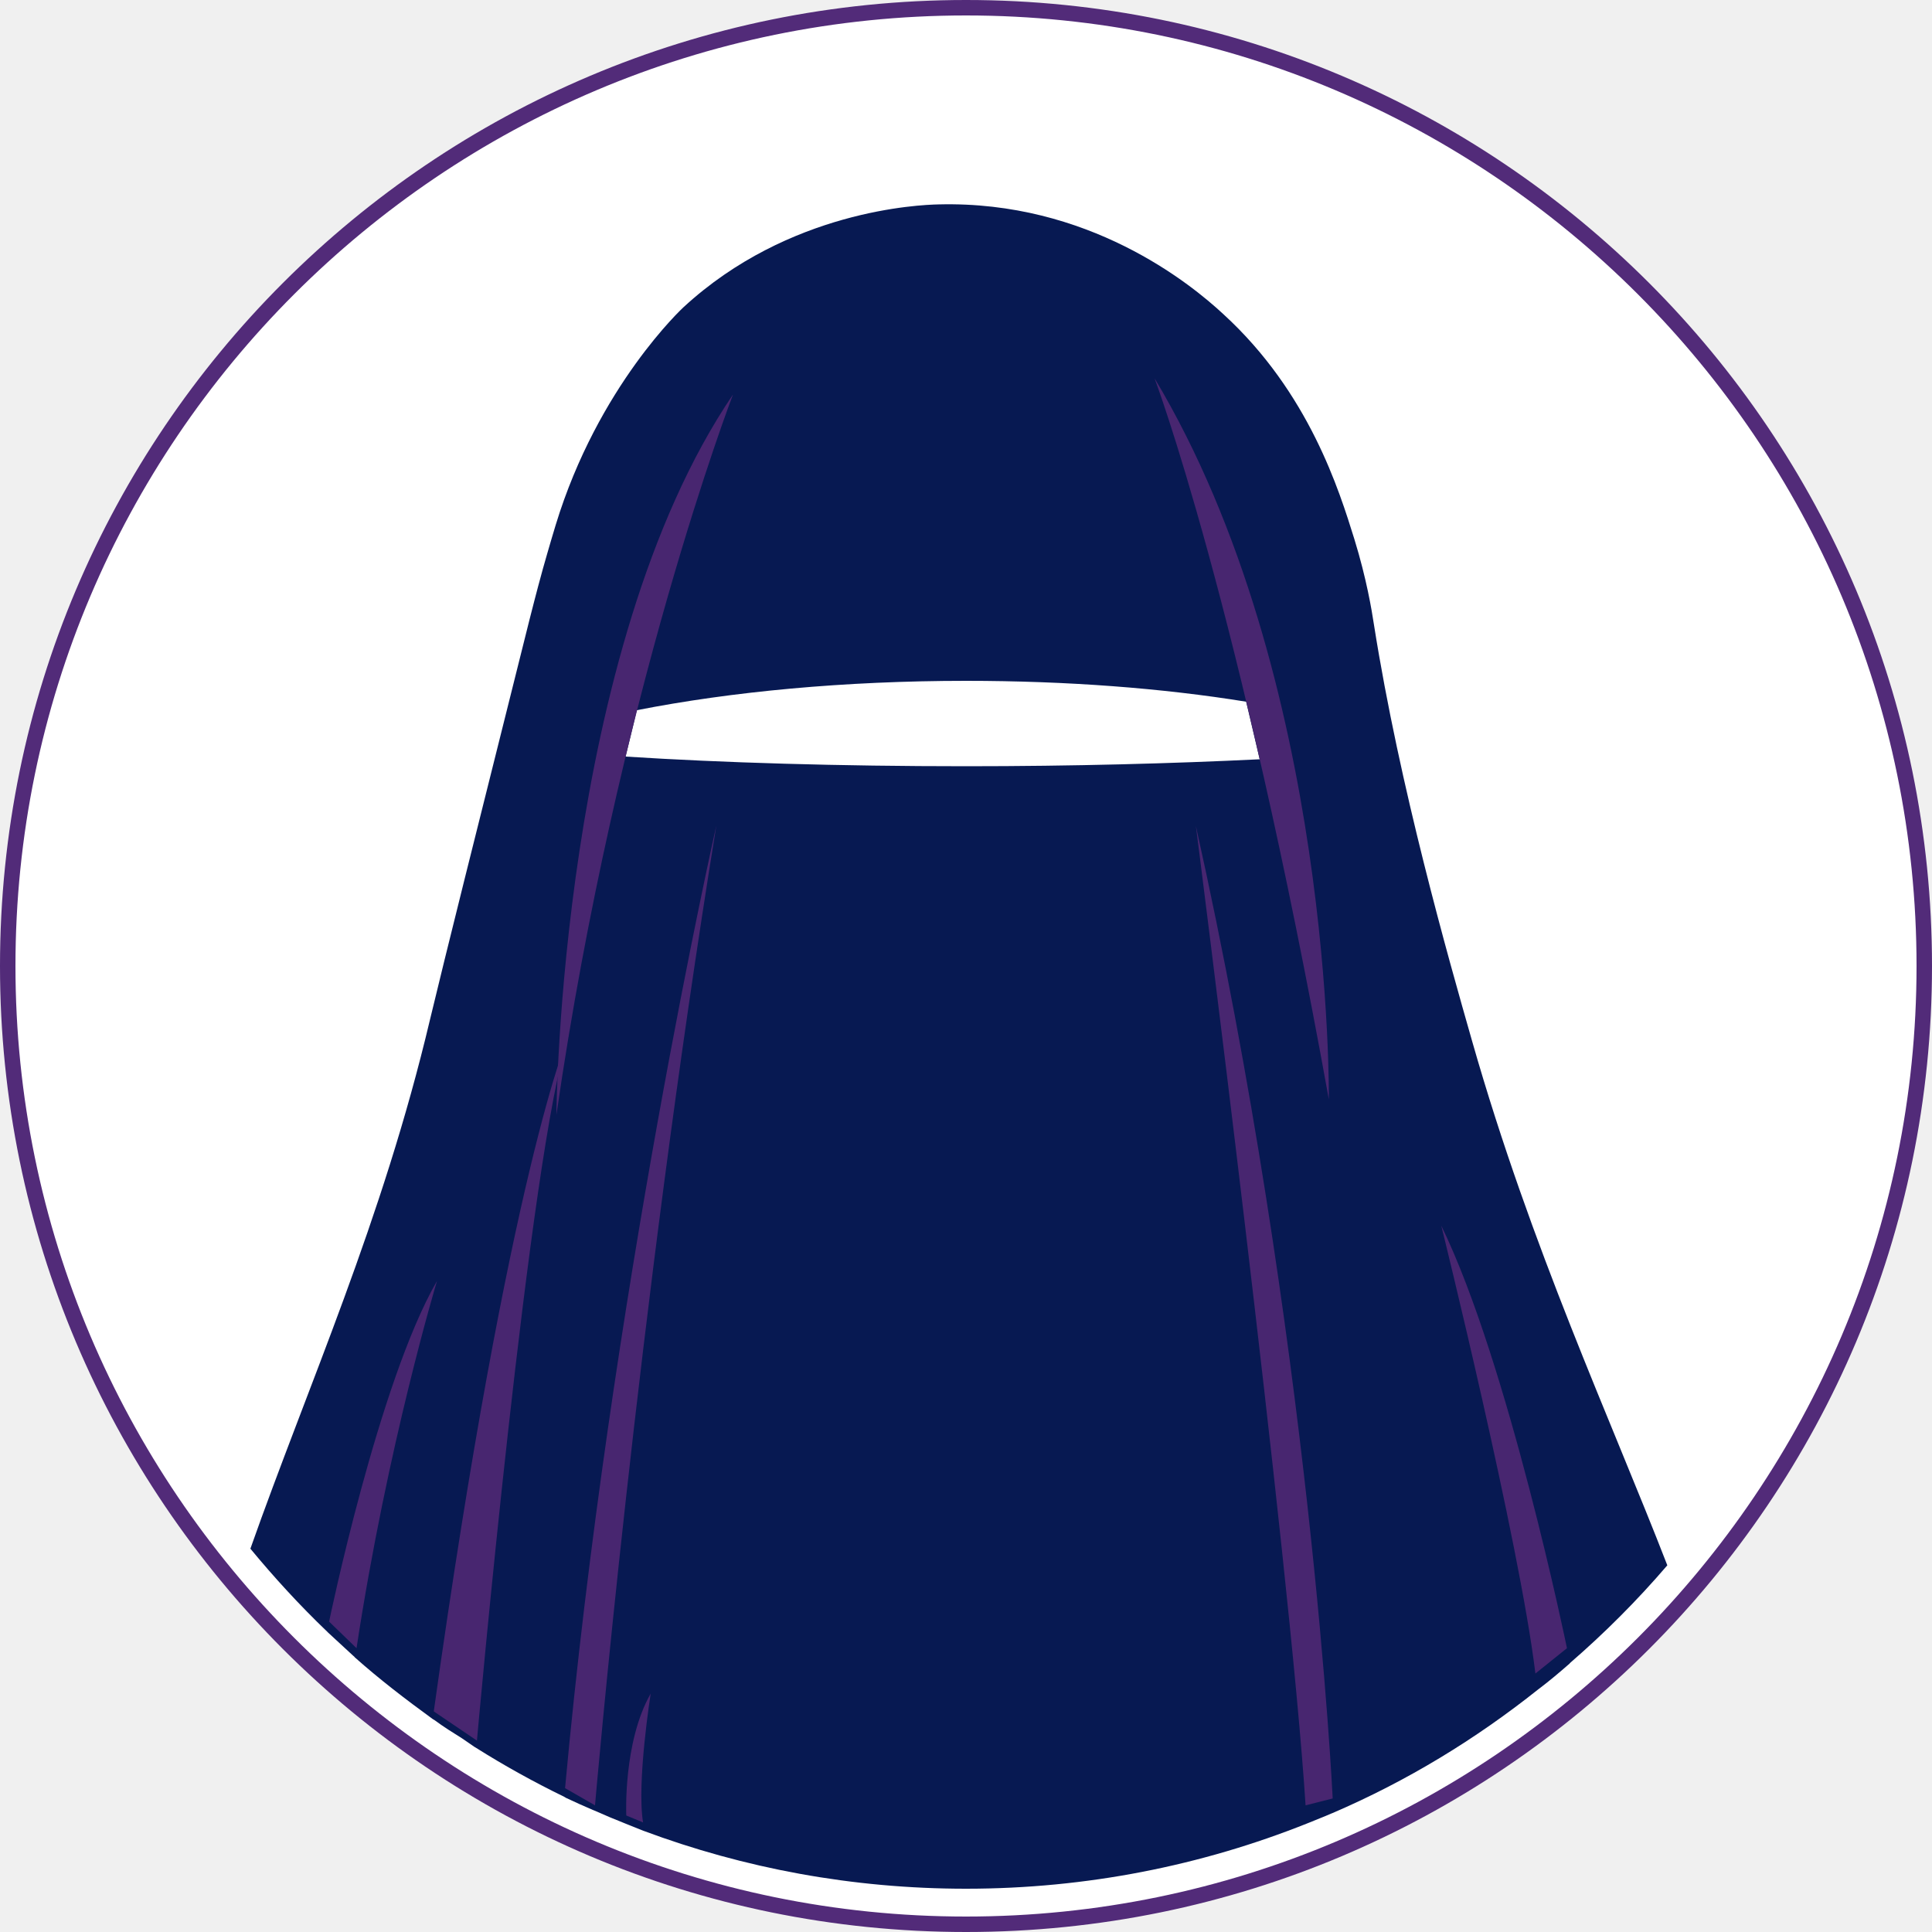
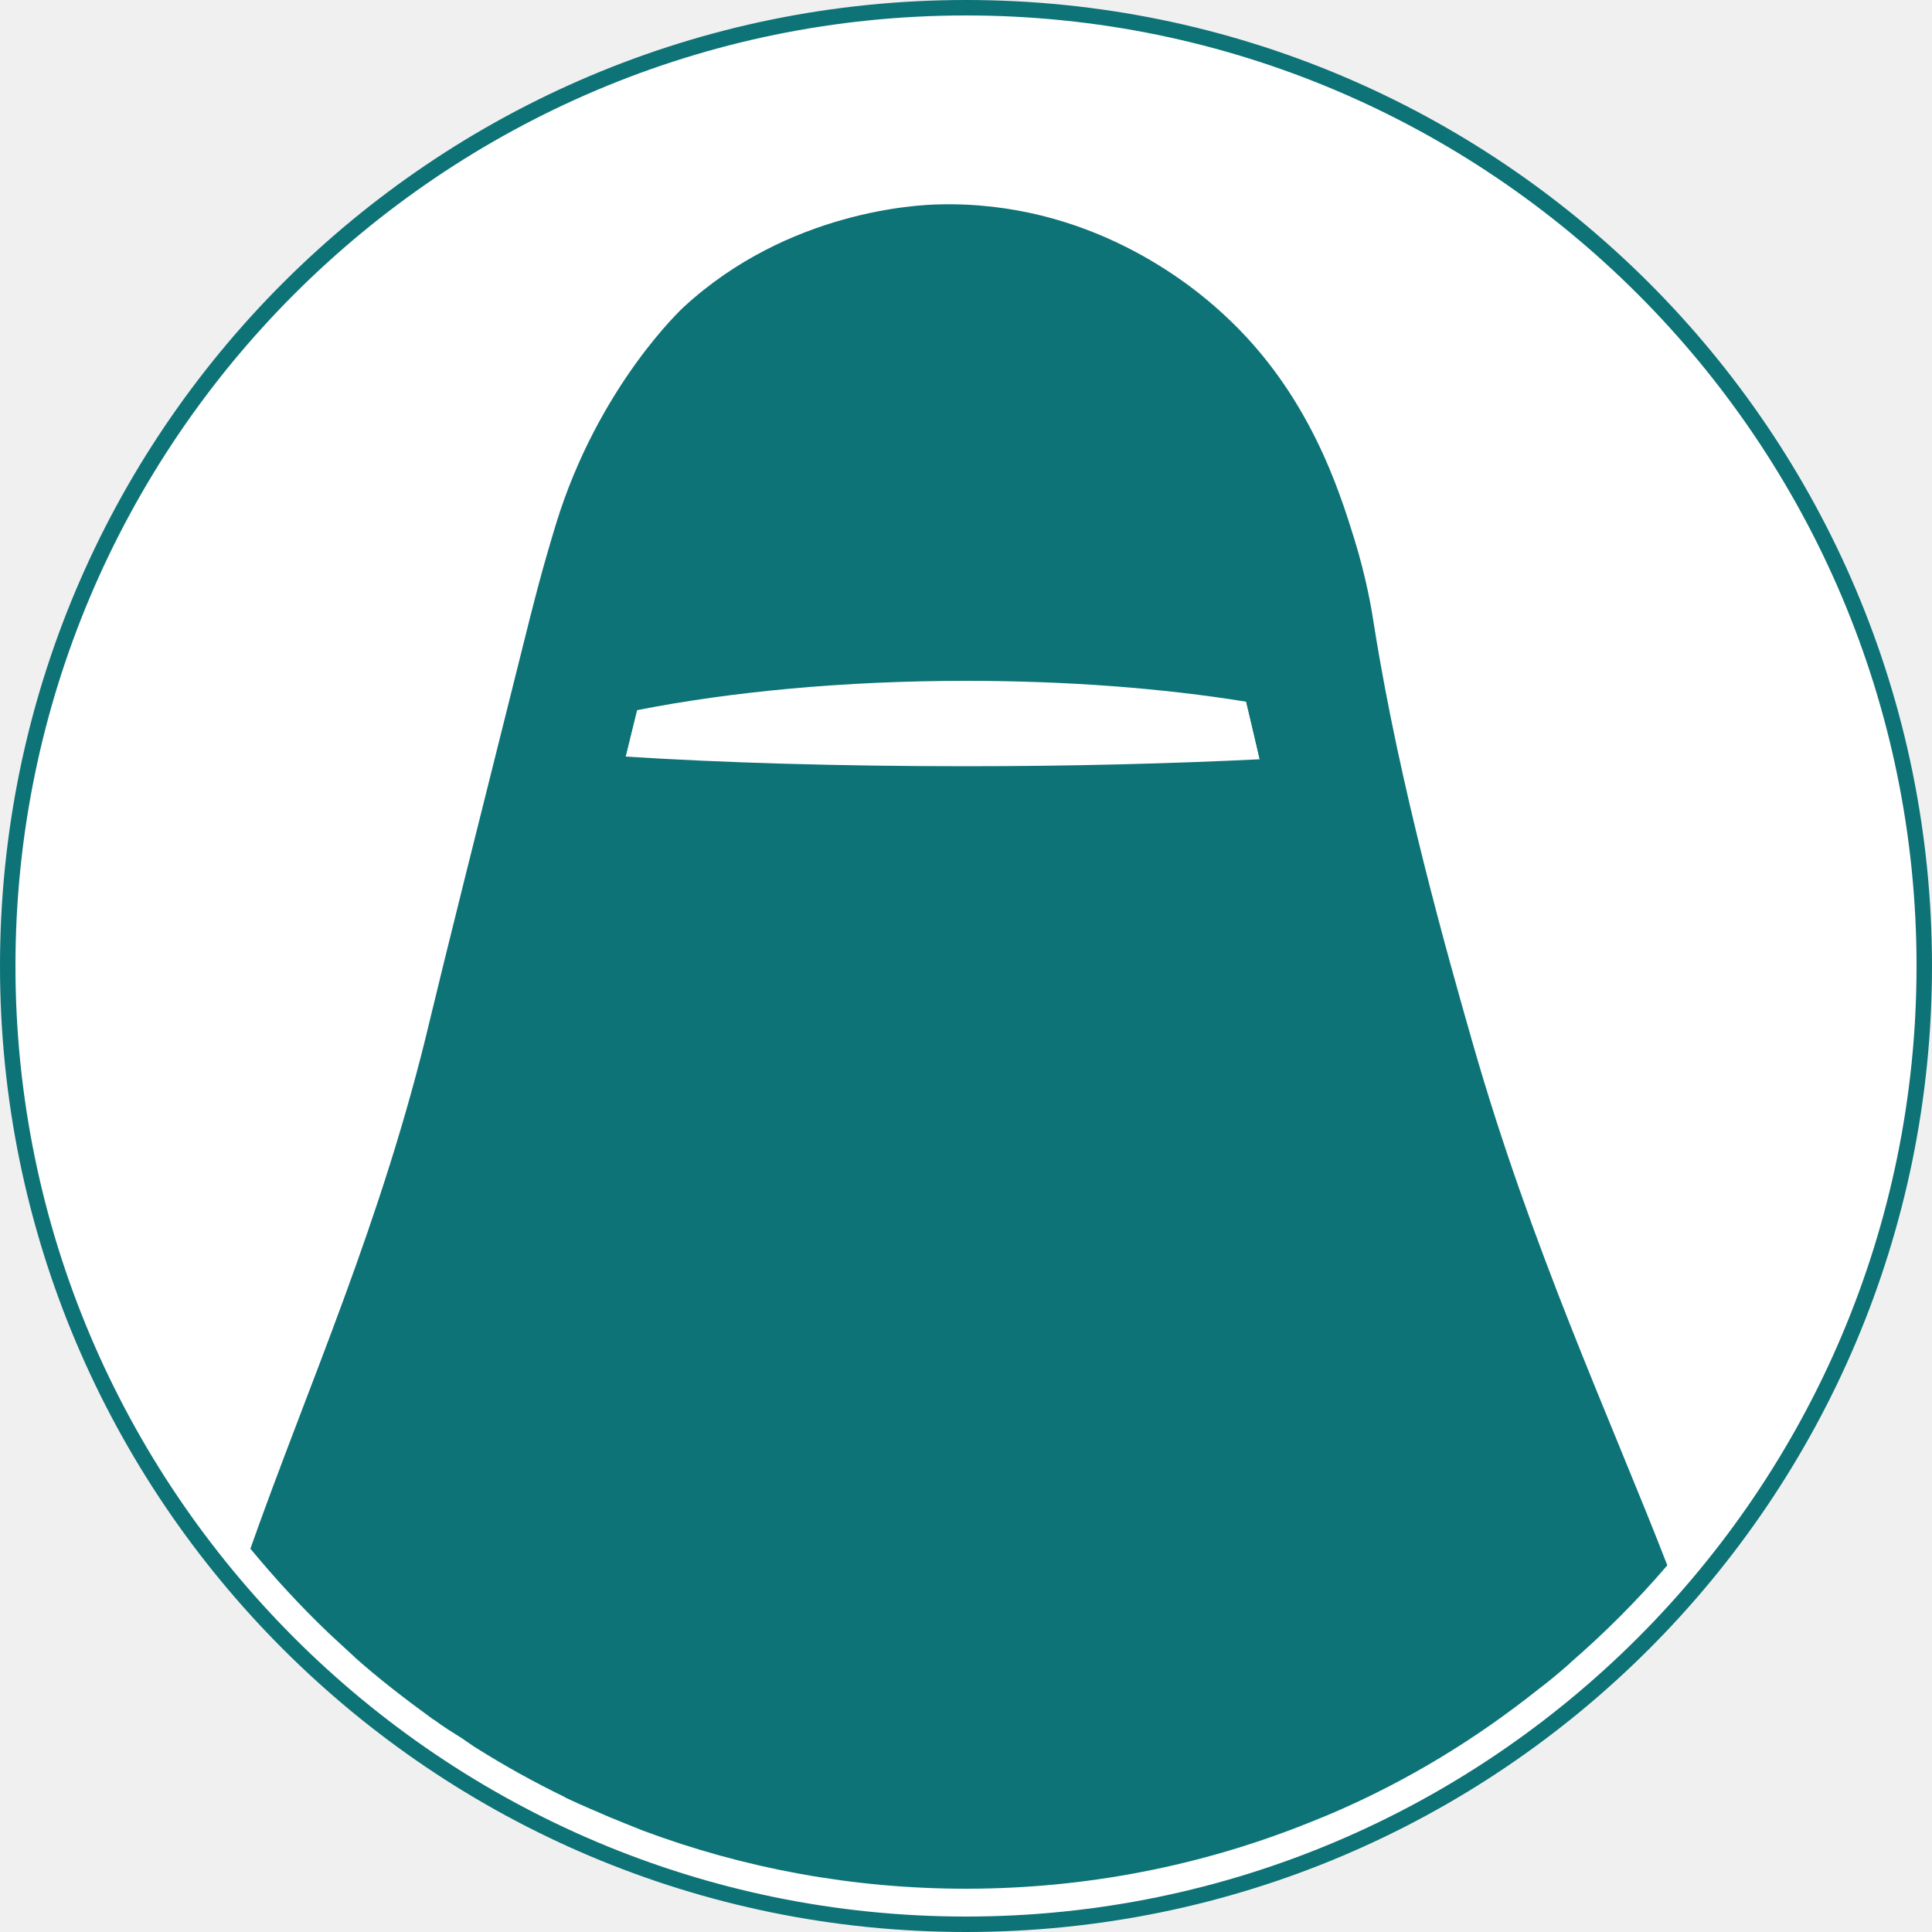
<svg xmlns="http://www.w3.org/2000/svg" width="50" height="50" viewBox="0 0 50 50" fill="none">
  <g clip-path="url(#clip0_1_4)">
    <path d="M25 49.95C38.779 49.95 49.95 38.779 49.95 25C49.95 11.22 38.779 0.05 25 0.05C11.22 0.05 0.05 11.22 0.05 25C0.05 38.779 11.22 49.95 25 49.95Z" fill="white" />
-     <path d="M25 0.4C38.564 0.4 49.6 11.436 49.6 25C49.6 38.564 38.564 49.6 25 49.6C11.436 49.6 0.4 38.564 0.4 25C0.4 11.436 11.436 0.4 25 0.4ZM25 0C11.193 0 0 11.193 0 25C0 38.807 11.193 50 25 50C38.807 50 50 38.807 50 25C50 11.193 38.807 0 25 0Z" fill="#522B79" />
-     <path d="M38.1 26.95C37.48 24.78 36.22 20.36 35.56 16.18C35.5 15.79 35.37 14.99 35.05 13.95C34.66 12.7 33.88 10.16 31.66 8.13C30.8 7.33 28.16 5.19 24.29 5.29C23.79 5.3 20.41 5.44 17.69 7.95C17.69 7.95 15.48 9.98 14.38 13.59C14.23 14.08 14.05 14.72 14.05 14.72C13.87 15.37 13.75 15.86 13.7 16.05C12.26 21.8 11.54 24.67 11.13 26.38C9.89 31.62 7.98 35.83 6.48 40.08C7.1 40.83 7.76 41.55 8.46 42.22C8.47 42.23 8.48 42.24 8.49 42.25C8.71 42.45 8.92 42.65 9.14 42.85C9.15 42.86 9.17 42.87 9.18 42.89C9.82 43.46 10.5 43.98 11.2 44.49L11.25 44.52C11.48 44.69 11.72 44.84 11.96 44.99L12.28 45.21L12.33 45.24C13.06 45.7 13.82 46.12 14.6 46.5C14.62 46.51 14.63 46.52 14.65 46.53C14.88 46.64 15.11 46.74 15.34 46.84C15.36 46.85 15.37 46.85 15.39 46.86C15.66 46.98 15.92 47.09 16.2 47.2L16.25 47.22C16.3 47.24 16.35 47.26 16.4 47.28L16.6 47.36L16.65 47.38C19.25 48.35 22.06 48.88 25 48.88C28.12 48.88 31.1 48.28 33.83 47.19C33.85 47.18 33.86 47.18 33.88 47.17C34.07 47.09 34.26 47.02 34.44 46.94C34.46 46.93 34.47 46.93 34.49 46.92C36.42 46.09 38.19 45.01 39.81 43.72C39.82 43.71 39.84 43.7 39.85 43.69C40.1 43.5 40.35 43.29 40.59 43.08C40.6 43.07 40.62 43.06 40.63 43.04C41.53 42.26 42.37 41.42 43.15 40.51C41.68 36.72 39.63 32.31 38.1 26.95ZM25 19.83C21.73 19.83 18.69 19.74 16.19 19.58C16.29 19.17 16.39 18.77 16.48 18.38C18.92 17.9 21.85 17.62 25 17.62C27.62 17.62 30.09 17.81 32.25 18.16C32.36 18.63 32.48 19.13 32.6 19.65C30.35 19.76 27.76 19.83 25 19.83Z" fill="#071952" />
-     <path d="M29.88 9.79C29.88 9.79 32.074 15.606 34.39 28.45C34.39 28.45 34.525 17.551 29.88 9.79Z" fill="#482670" />
-     <path d="M18.97 10.21C18.97 10.21 15.967 18.025 14.4 28.85C14.4 28.85 14.469 16.846 18.97 10.21Z" fill="#482670" />
-     <path d="M11.31 33.15C11.31 33.15 10.027 37.398 9.227 42.655L8.517 41.967C8.517 41.967 9.796 35.771 11.31 33.15Z" fill="#482670" />
-     <path d="M11.226 44.291L12.343 45.047C12.343 45.047 13.713 29.683 14.724 26.768C14.724 26.768 13.188 30.258 11.226 44.291Z" fill="#482670" />
-     <path d="M18.54 21.36C18.54 21.36 15.792 33.524 14.624 46.277L15.399 46.722C15.399 46.722 16.492 33.955 18.54 21.36Z" fill="#482670" />
-     <path d="M16.84 43.83C16.84 43.83 16.474 46.129 16.642 47.164L16.208 46.985C16.208 46.985 16.122 45.086 16.84 43.83Z" fill="#482670" />
-     <path d="M30.95 21.38C30.95 21.38 33.385 40.414 33.788 46.722L34.49 46.544C34.49 46.544 33.929 34.731 30.95 21.38Z" fill="#482670" />
-     <path d="M37.3 31.72C37.3 31.72 39.325 39.902 39.736 43.311L40.553 42.655C40.553 42.655 39.041 35.293 37.3 31.72Z" fill="#482670" />
+     <path d="M25 0.4C38.564 0.4 49.6 11.436 49.6 25C49.6 38.564 38.564 49.6 25 49.6C11.436 49.6 0.4 38.564 0.4 25C0.4 11.436 11.436 0.4 25 0.4ZM25 0C11.193 0 0 11.193 0 25C0 38.807 11.193 50 25 50C38.807 50 50 38.807 50 25C50 11.193 38.807 0 25 0Z" fill="#0D7377" />
+     <path d="M38.1 26.95C37.48 24.78 36.22 20.36 35.56 16.18C35.5 15.79 35.37 14.99 35.05 13.95C34.66 12.7 33.88 10.16 31.66 8.13C30.8 7.33 28.16 5.19 24.29 5.29C23.79 5.3 20.41 5.44 17.69 7.95C17.69 7.95 15.48 9.98 14.38 13.59C14.23 14.08 14.05 14.72 14.05 14.72C13.87 15.37 13.75 15.86 13.7 16.05C12.26 21.8 11.54 24.67 11.13 26.38C9.89 31.62 7.98 35.83 6.48 40.08C7.1 40.83 7.76 41.55 8.46 42.22C8.47 42.23 8.48 42.24 8.49 42.25C8.71 42.45 8.92 42.65 9.14 42.85C9.15 42.86 9.17 42.87 9.18 42.89C9.82 43.46 10.5 43.98 11.2 44.49L11.25 44.52C11.48 44.69 11.72 44.84 11.96 44.99L12.28 45.21L12.33 45.24C13.06 45.7 13.82 46.12 14.6 46.5C14.62 46.51 14.63 46.52 14.65 46.53C14.88 46.64 15.11 46.74 15.34 46.84C15.36 46.85 15.37 46.85 15.39 46.86C15.66 46.98 15.92 47.09 16.2 47.2L16.25 47.22C16.3 47.24 16.35 47.26 16.4 47.28L16.6 47.36L16.65 47.38C19.25 48.35 22.06 48.88 25 48.88C28.12 48.88 31.1 48.28 33.83 47.19C33.85 47.18 33.86 47.18 33.88 47.17C34.07 47.09 34.26 47.02 34.44 46.94C34.46 46.93 34.47 46.93 34.49 46.92C36.42 46.09 38.19 45.01 39.81 43.72C39.82 43.71 39.84 43.7 39.85 43.69C40.1 43.5 40.35 43.29 40.59 43.08C40.6 43.07 40.62 43.06 40.63 43.04C41.53 42.26 42.37 41.42 43.15 40.51C41.68 36.72 39.63 32.31 38.1 26.95ZM25 19.83C21.73 19.83 18.69 19.74 16.19 19.58C16.29 19.17 16.39 18.77 16.48 18.38C18.92 17.9 21.85 17.62 25 17.62C27.62 17.62 30.09 17.81 32.25 18.16C32.36 18.63 32.48 19.13 32.6 19.65C30.35 19.76 27.76 19.83 25 19.83Z" fill="#0D7377" />
+     <path d="M29.88 9.79C29.88 9.79 32.074 15.606 34.39 28.45C34.39 28.45 34.525 17.551 29.88 9.79Z" fill="#0D7377" />
+     <path d="M18.97 10.21C18.97 10.21 15.967 18.025 14.4 28.85C14.4 28.85 14.469 16.846 18.97 10.21Z" fill="#0D7377" />
+     <path d="M11.31 33.15C11.31 33.15 10.027 37.398 9.227 42.655L8.517 41.967C8.517 41.967 9.796 35.771 11.31 33.15Z" fill="#0D7377" />
+     <path d="M11.226 44.291L12.343 45.047C12.343 45.047 13.713 29.683 14.724 26.768C14.724 26.768 13.188 30.258 11.226 44.291Z" fill="#0D7377" />
+     <path d="M18.54 21.36C18.54 21.36 15.792 33.524 14.624 46.277L15.399 46.722C15.399 46.722 16.492 33.955 18.54 21.36Z" fill="#0D7377" />
+     <path d="M16.84 43.83C16.84 43.83 16.474 46.129 16.642 47.164L16.208 46.985C16.208 46.985 16.122 45.086 16.84 43.83Z" fill="#0D7377" />
+     <path d="M30.95 21.38C30.95 21.38 33.385 40.414 33.788 46.722L34.49 46.544C34.49 46.544 33.929 34.731 30.95 21.38Z" fill="#0D7377" />
+     <path d="M37.3 31.72C37.3 31.72 39.325 39.902 39.736 43.311L40.553 42.655C40.553 42.655 39.041 35.293 37.3 31.72Z" fill="#0D7377" />
  </g>
  <defs>
    <clipPath id="clip0_1_4">
      <rect width="50" height="50" fill="white" />
    </clipPath>
  </defs>
</svg>
